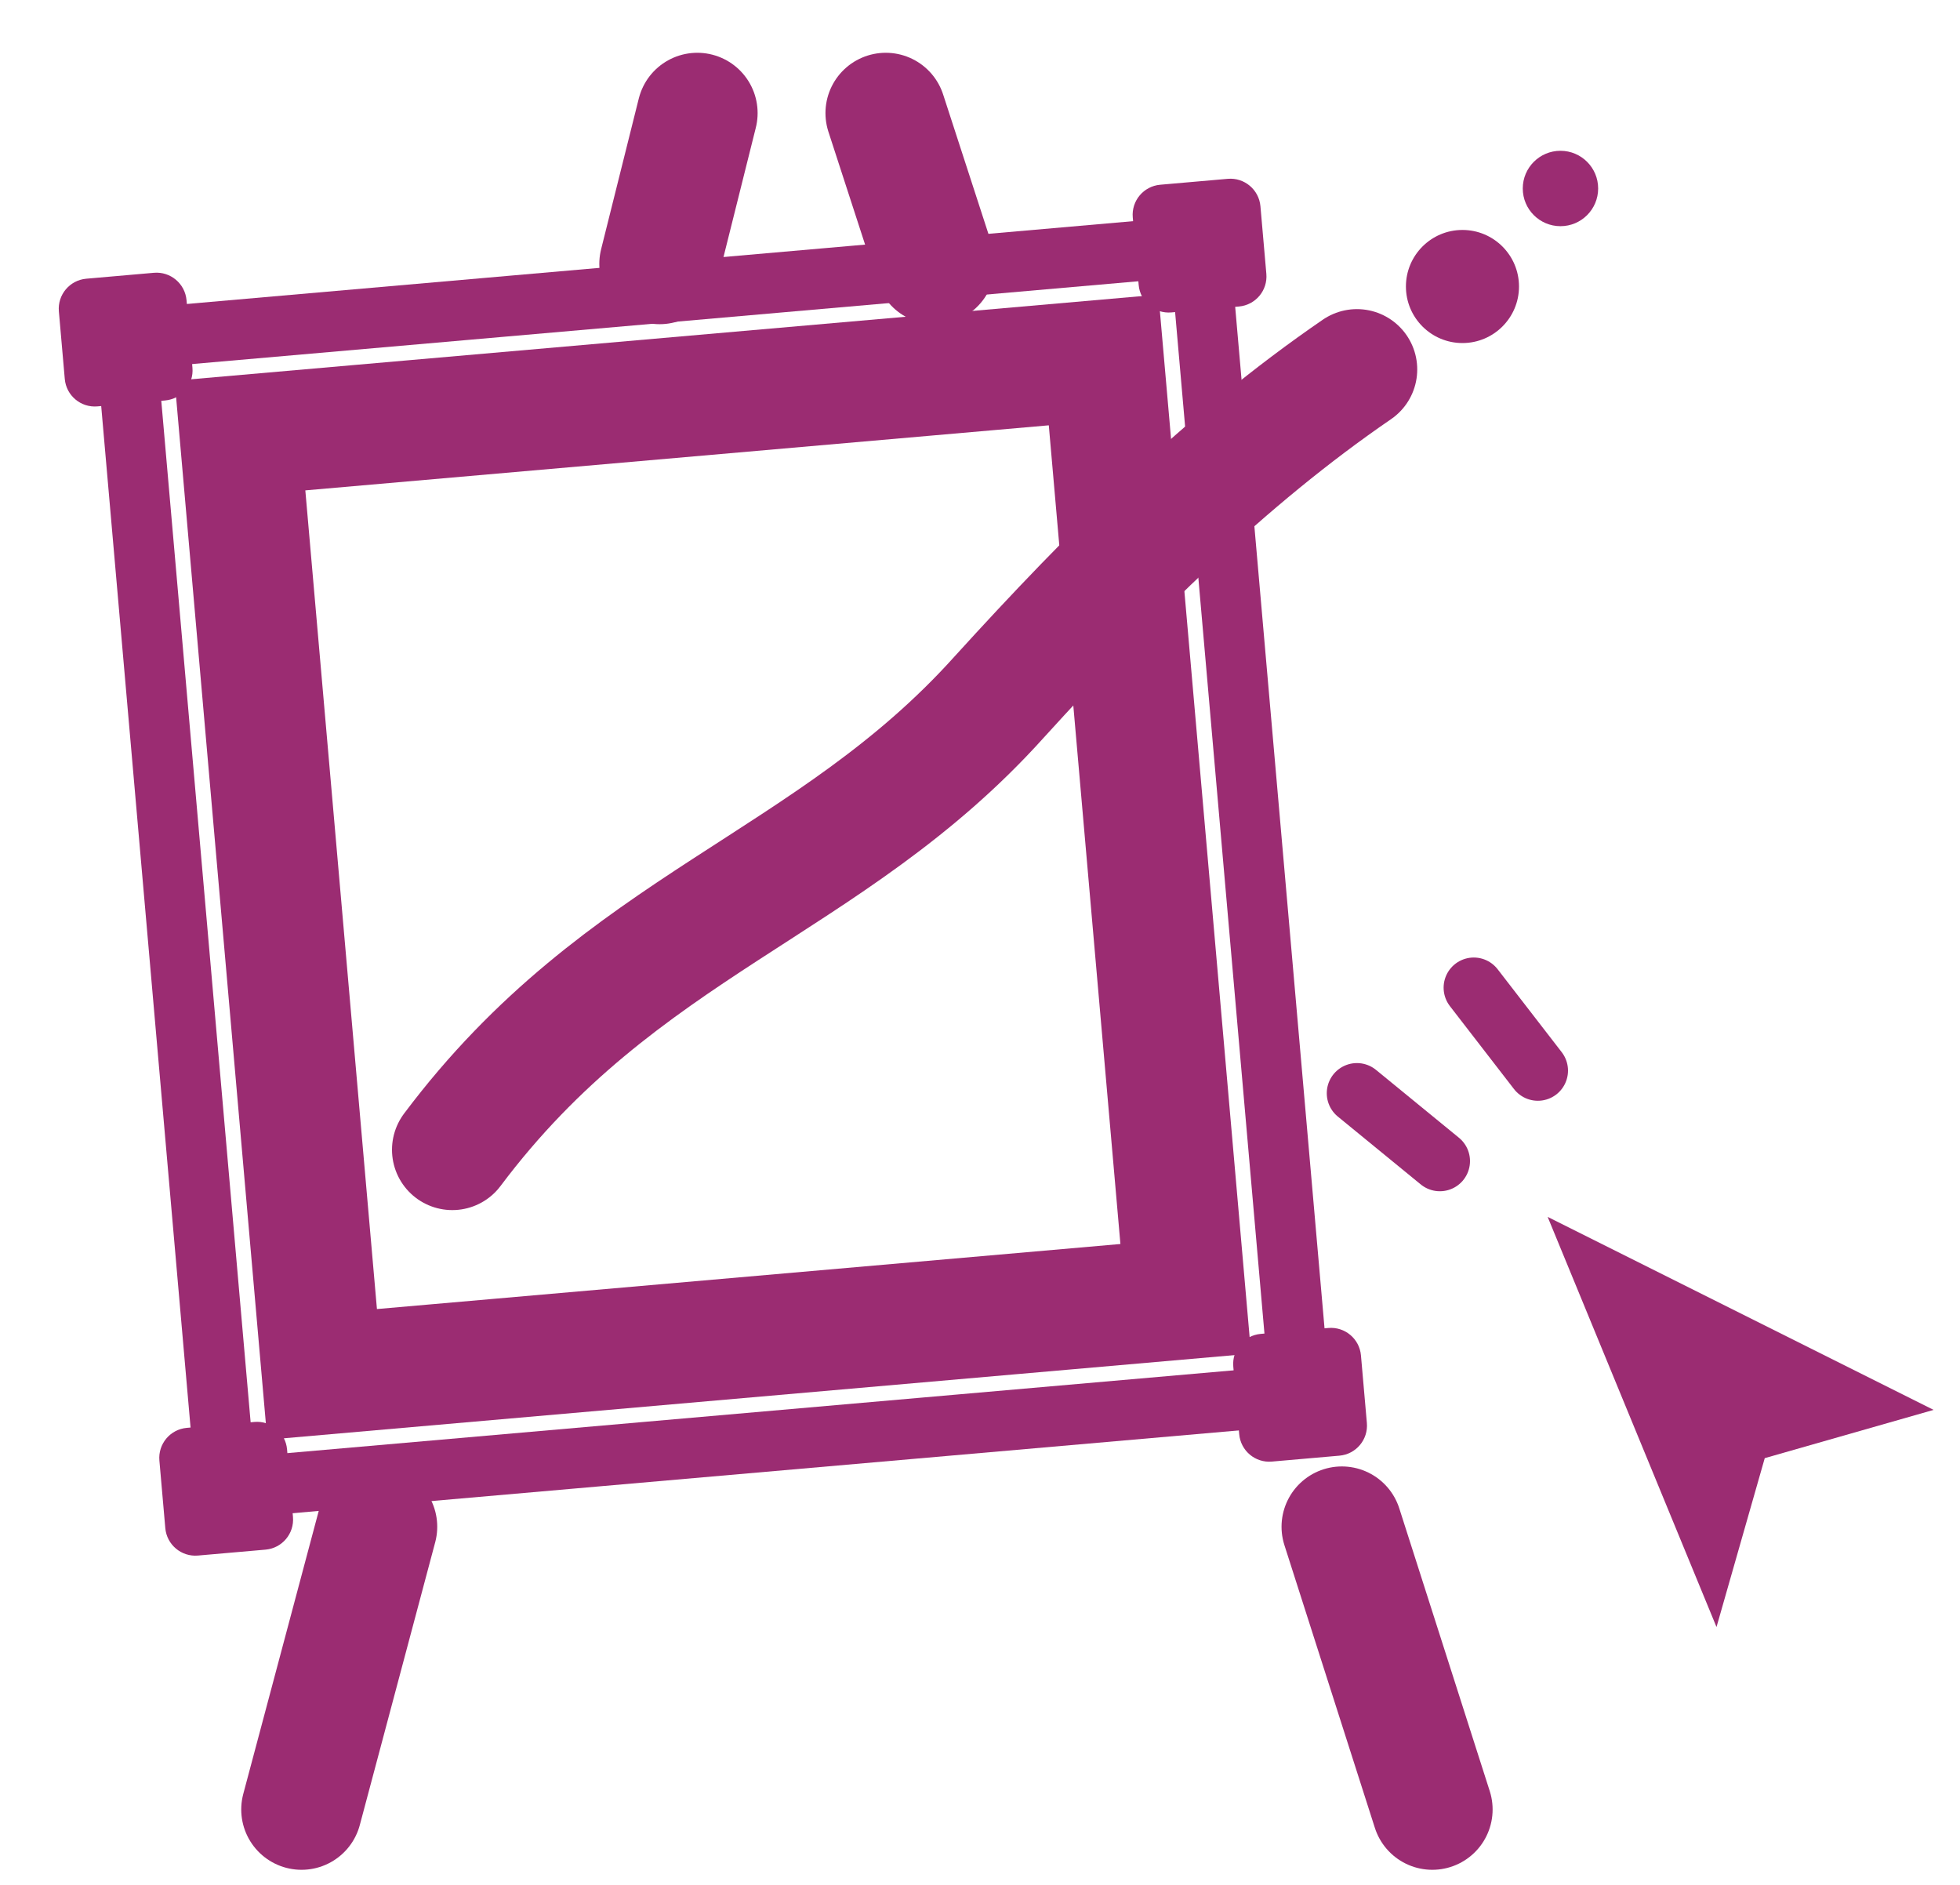
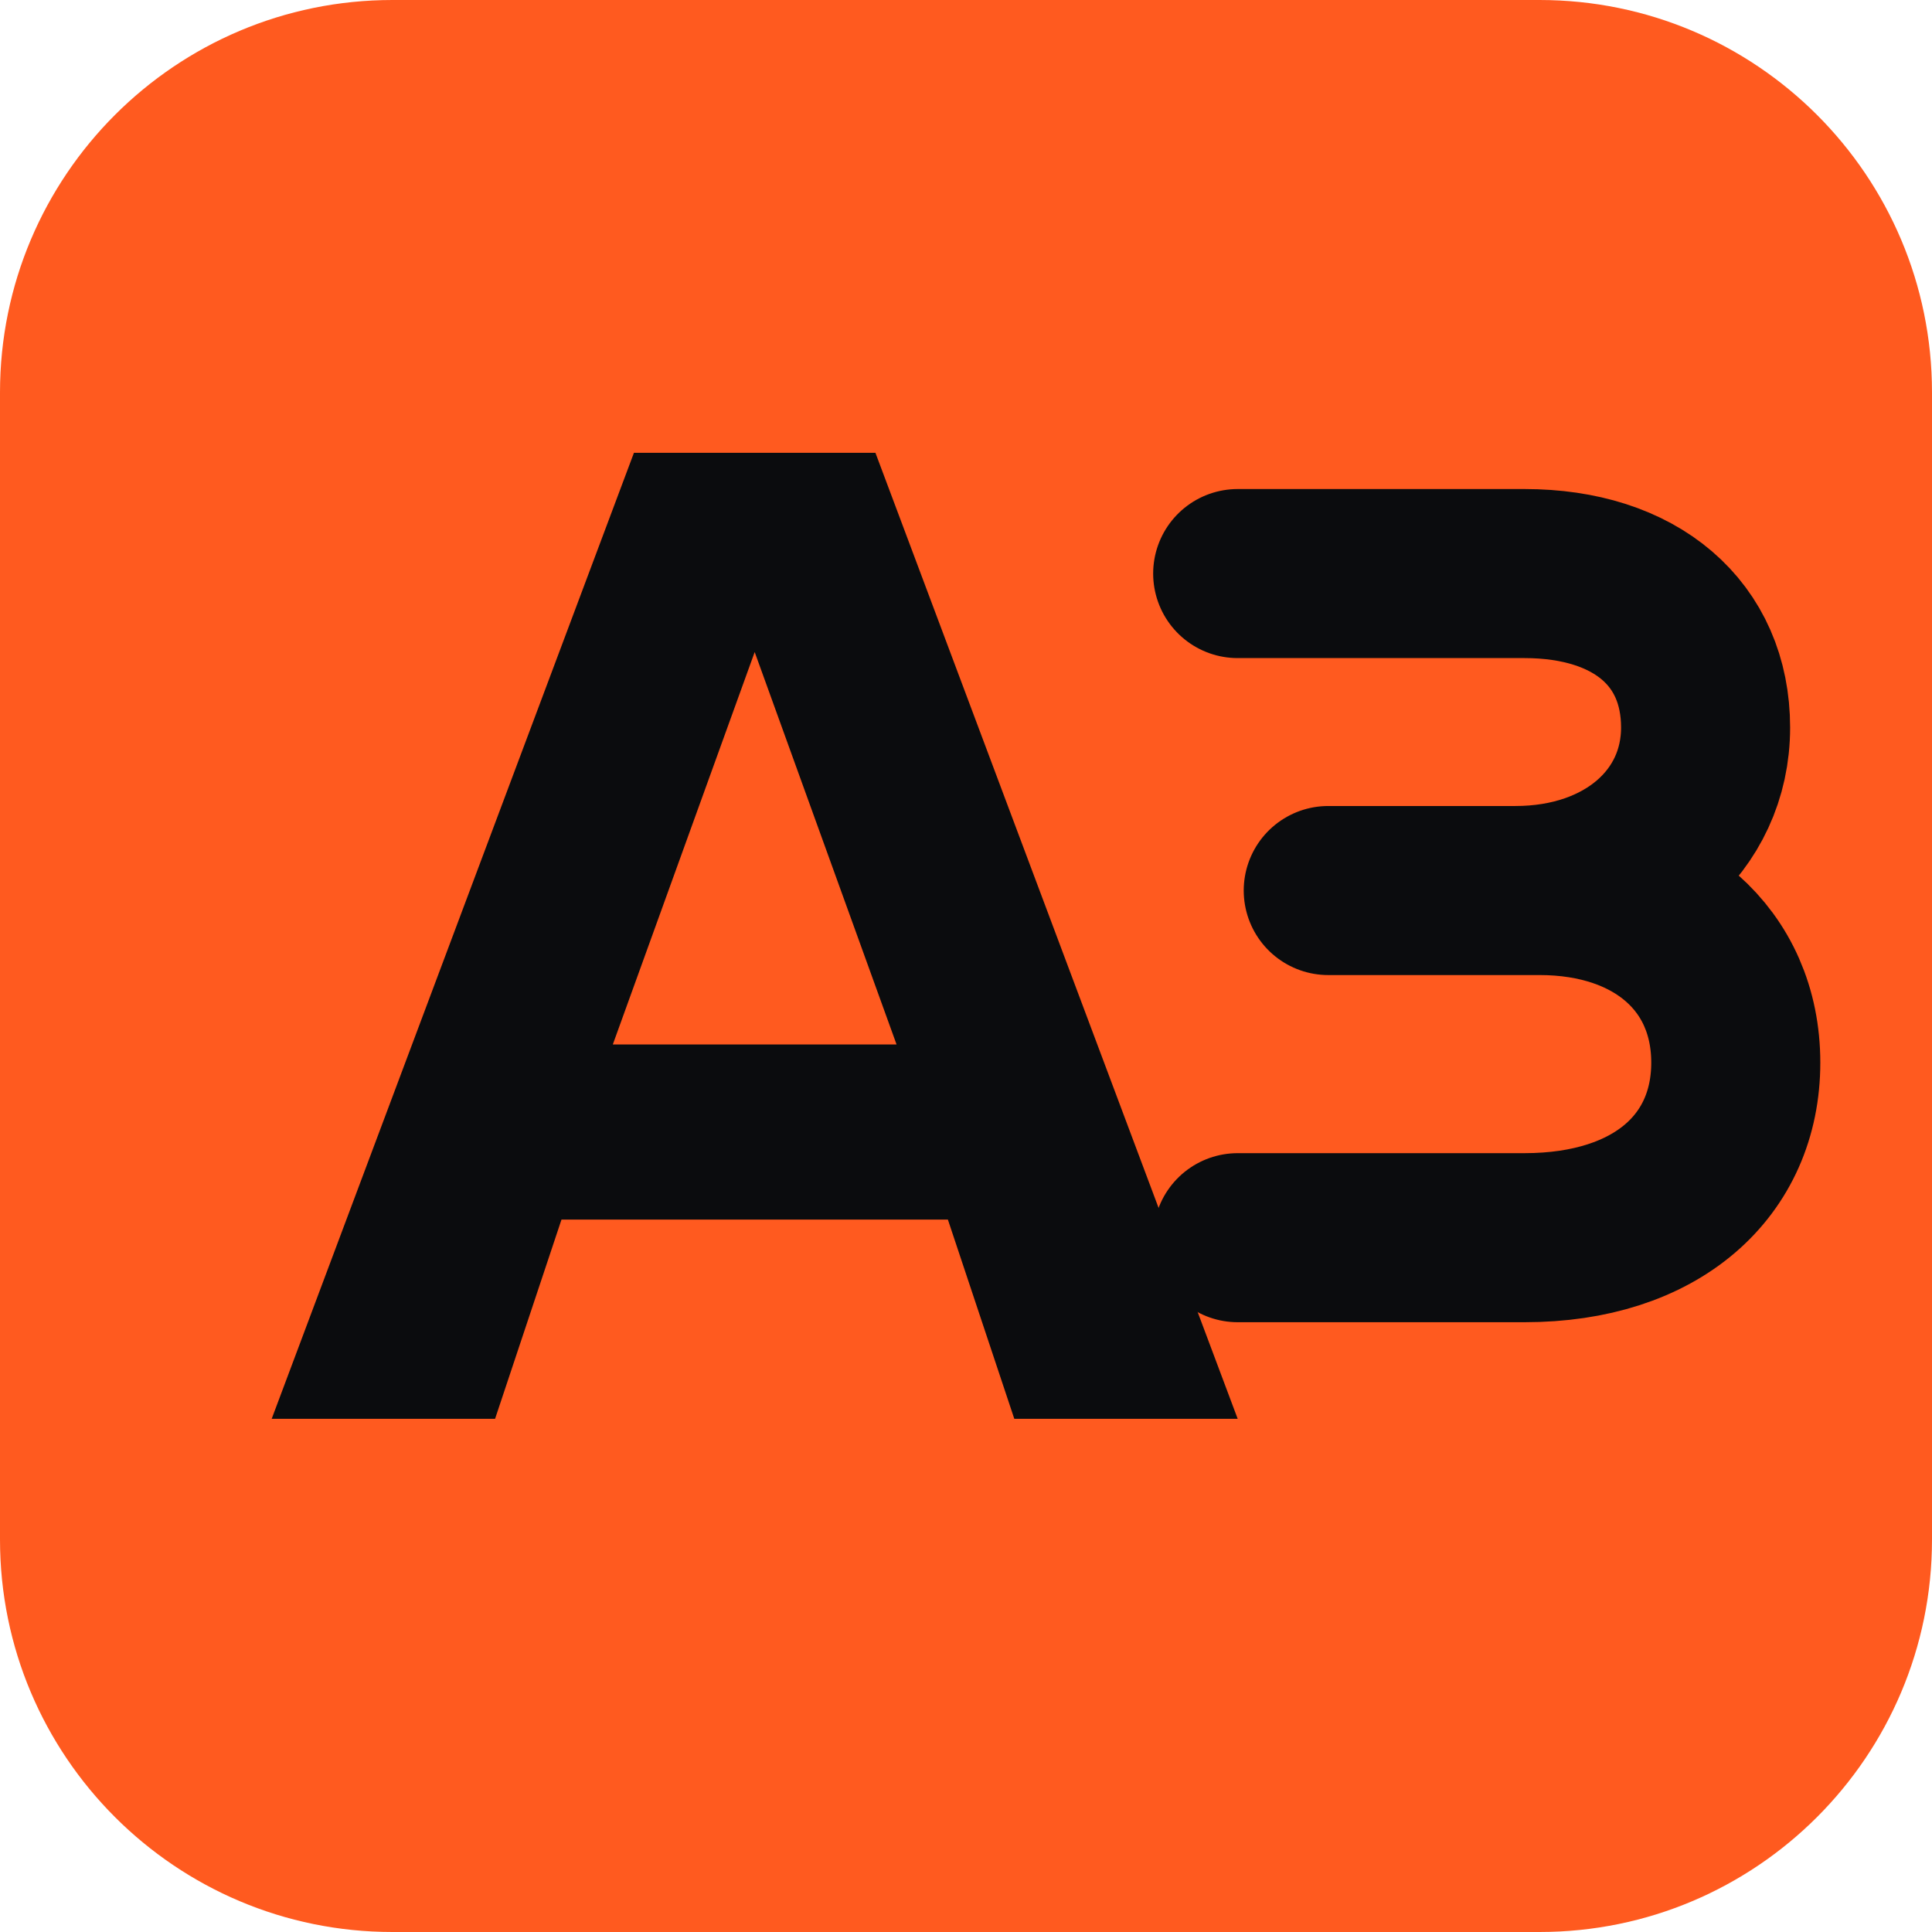
- <svg xmlns="http://www.w3.org/2000/svg" viewBox="0 0 52 50" width="130" height="125" style="color:#9B2C72" role="img" aria-label="HyCanvas is loading">
-   <style>
-     .ld * { animation-duration: 2.8s; animation-iteration-count: infinite; animation-timing-function: cubic-bezier(0.22, 1, 0.36, 1); }
-     .paint { stroke-dasharray: 42 42; animation-name: ld-draw; }
-     .d1 { transform-box: fill-box; transform-origin: center; animation-name: ld-pop1; }
-     .d2 { transform-box: fill-box; transform-origin: center; animation-name: ld-pop2; }
-     .cursor { animation-name: ld-cursor; }
-     .ticks { animation-name: ld-ticks; }
-     @keyframes ld-draw {
-       0%, 14% { stroke-dashoffset: 42; opacity: 0; }
-       15% { stroke-dashoffset: 42; opacity: 1; }
-       52% { stroke-dashoffset: 0; opacity: 1; }
-       84% { stroke-dashoffset: 0; opacity: 1; }
-       94%, 100% { stroke-dashoffset: 0; opacity: 0; }
-     }
-     @keyframes ld-pop1 {
-       0%, 48% { opacity: 0; transform: scale(0.2); }
-       56% { opacity: 1; transform: scale(1.25); }
-       62% { transform: scale(1); }
-       84% { opacity: 1; }
-       94%, 100% { opacity: 0; }
-     }
-     @keyframes ld-pop2 {
-       0%, 55% { opacity: 0; transform: scale(0.2); }
-       63% { opacity: 1; transform: scale(1.25); }
-       69% { transform: scale(1); }
-       84% { opacity: 1; }
-       94%, 100% { opacity: 0; }
-     }
-     @keyframes ld-cursor {
-       0% { opacity: 0; transform: translate(7px, 7px); }
-       14% { opacity: 1; transform: translate(0, 0); }
-       50% { transform: translate(0.6px, -0.8px); }
-       68% { transform: translate(0, 0); }
-       88% { opacity: 1; transform: translate(0, 0); }
-       100% { opacity: 0; transform: translate(7px, 7px); }
-     }
-     @keyframes ld-ticks {
-       0%, 4% { opacity: 0; }
-       9% { opacity: 1; }
-       20% { opacity: 0.35; }
-       84% { opacity: 0.35; }
-       92% { opacity: 1; }
-       100% { opacity: 0; }
-     }
-     @media (prefers-reduced-motion: reduce) {
-       .ld * { animation: none; }
-       .paint { stroke-dashoffset: 0; }
-     }
-   </style>
-   <g class="ld">
-     <path d="M18.5 3L17.5 7M23.5 3L24.8 7" stroke="currentColor" stroke-width="3.2" stroke-linecap="round" fill="none" />
-     <path d="M10 40.5L8 48M35.6 40.5L38 48" stroke="currentColor" stroke-width="3.2" stroke-linecap="round" fill="none" />
-     <g transform="rotate(-5 19 24)">
-       <rect x="7.5" y="10.5" width="23" height="25" fill="none" stroke="currentColor" stroke-width="3.2" />
-       <rect x="4.7" y="7.7" width="28.6" height="30.6" fill="none" stroke="currentColor" stroke-width="1.6" />
-       <g fill="currentColor">
-         <rect x="3" y="6" width="3.4" height="3.4" rx=".8" />
-         <rect x="31.6" y="6" width="3.4" height="3.4" rx=".8" />
-         <rect x="3" y="36.6" width="3.4" height="3.4" rx=".8" />
-         <rect x="31.6" y="36.6" width="3.4" height="3.4" rx=".8" />
-       </g>
-     </g>
-     <path class="paint" d="M12 30.5C16.5 24.5 22 23.5 26.5 18.5 29.5 15.2 32.5 12.2 36 9.8" stroke="currentColor" stroke-width="3.2" stroke-linecap="round" fill="none" />
-     <circle class="d1" cx="38.8" cy="7.6" r="1.5" fill="currentColor" />
-     <circle class="d2" cx="41.4" cy="5" r="1" fill="currentColor" />
-     <g class="cursor">
-       <path transform="translate(38.5,31) scale(0.64)" d="M4 2l16 8-7 2-2 7z" fill="currentColor" />
-     </g>
-     <path class="ticks" d="M38.2 30.8l-2.2-1.8M40.8 28.4l-1.7-2.2" stroke="currentColor" stroke-width="1.6" stroke-linecap="round" fill="none" />
-   </g>
+ <svg xmlns="http://www.w3.org/2000/svg" viewBox="0 0 64 64" role="img" aria-label="aidir3 Design is loading" width="96" height="96">
+   <rect width="64" height="64" rx="13" fill="#FF5A1F">
+     <animate attributeName="opacity" values="1;0.55;1" dur="1.4s" repeatCount="indefinite" />
+   </rect>
+   <path fill="#0B0C0E" d="M9 47L21 15h8l12 32h-7.4l-2.2-6.6H18.6L16.4 47H9zm11.3-12.4h9.4L25 21.6l-4.7 13z" />
+   <path fill="none" stroke="#0B0C0E" stroke-width="5.6" stroke-linecap="round" stroke-linejoin="round" d="M41 19h9.5c3.7 0 6 2 6 5.1s-2.6 5.4-6.3 5.4H44m0 0h7c3.9 0 6.5 2.3 6.5 5.7S54.9 41 50.5 41H41" />
</svg>
